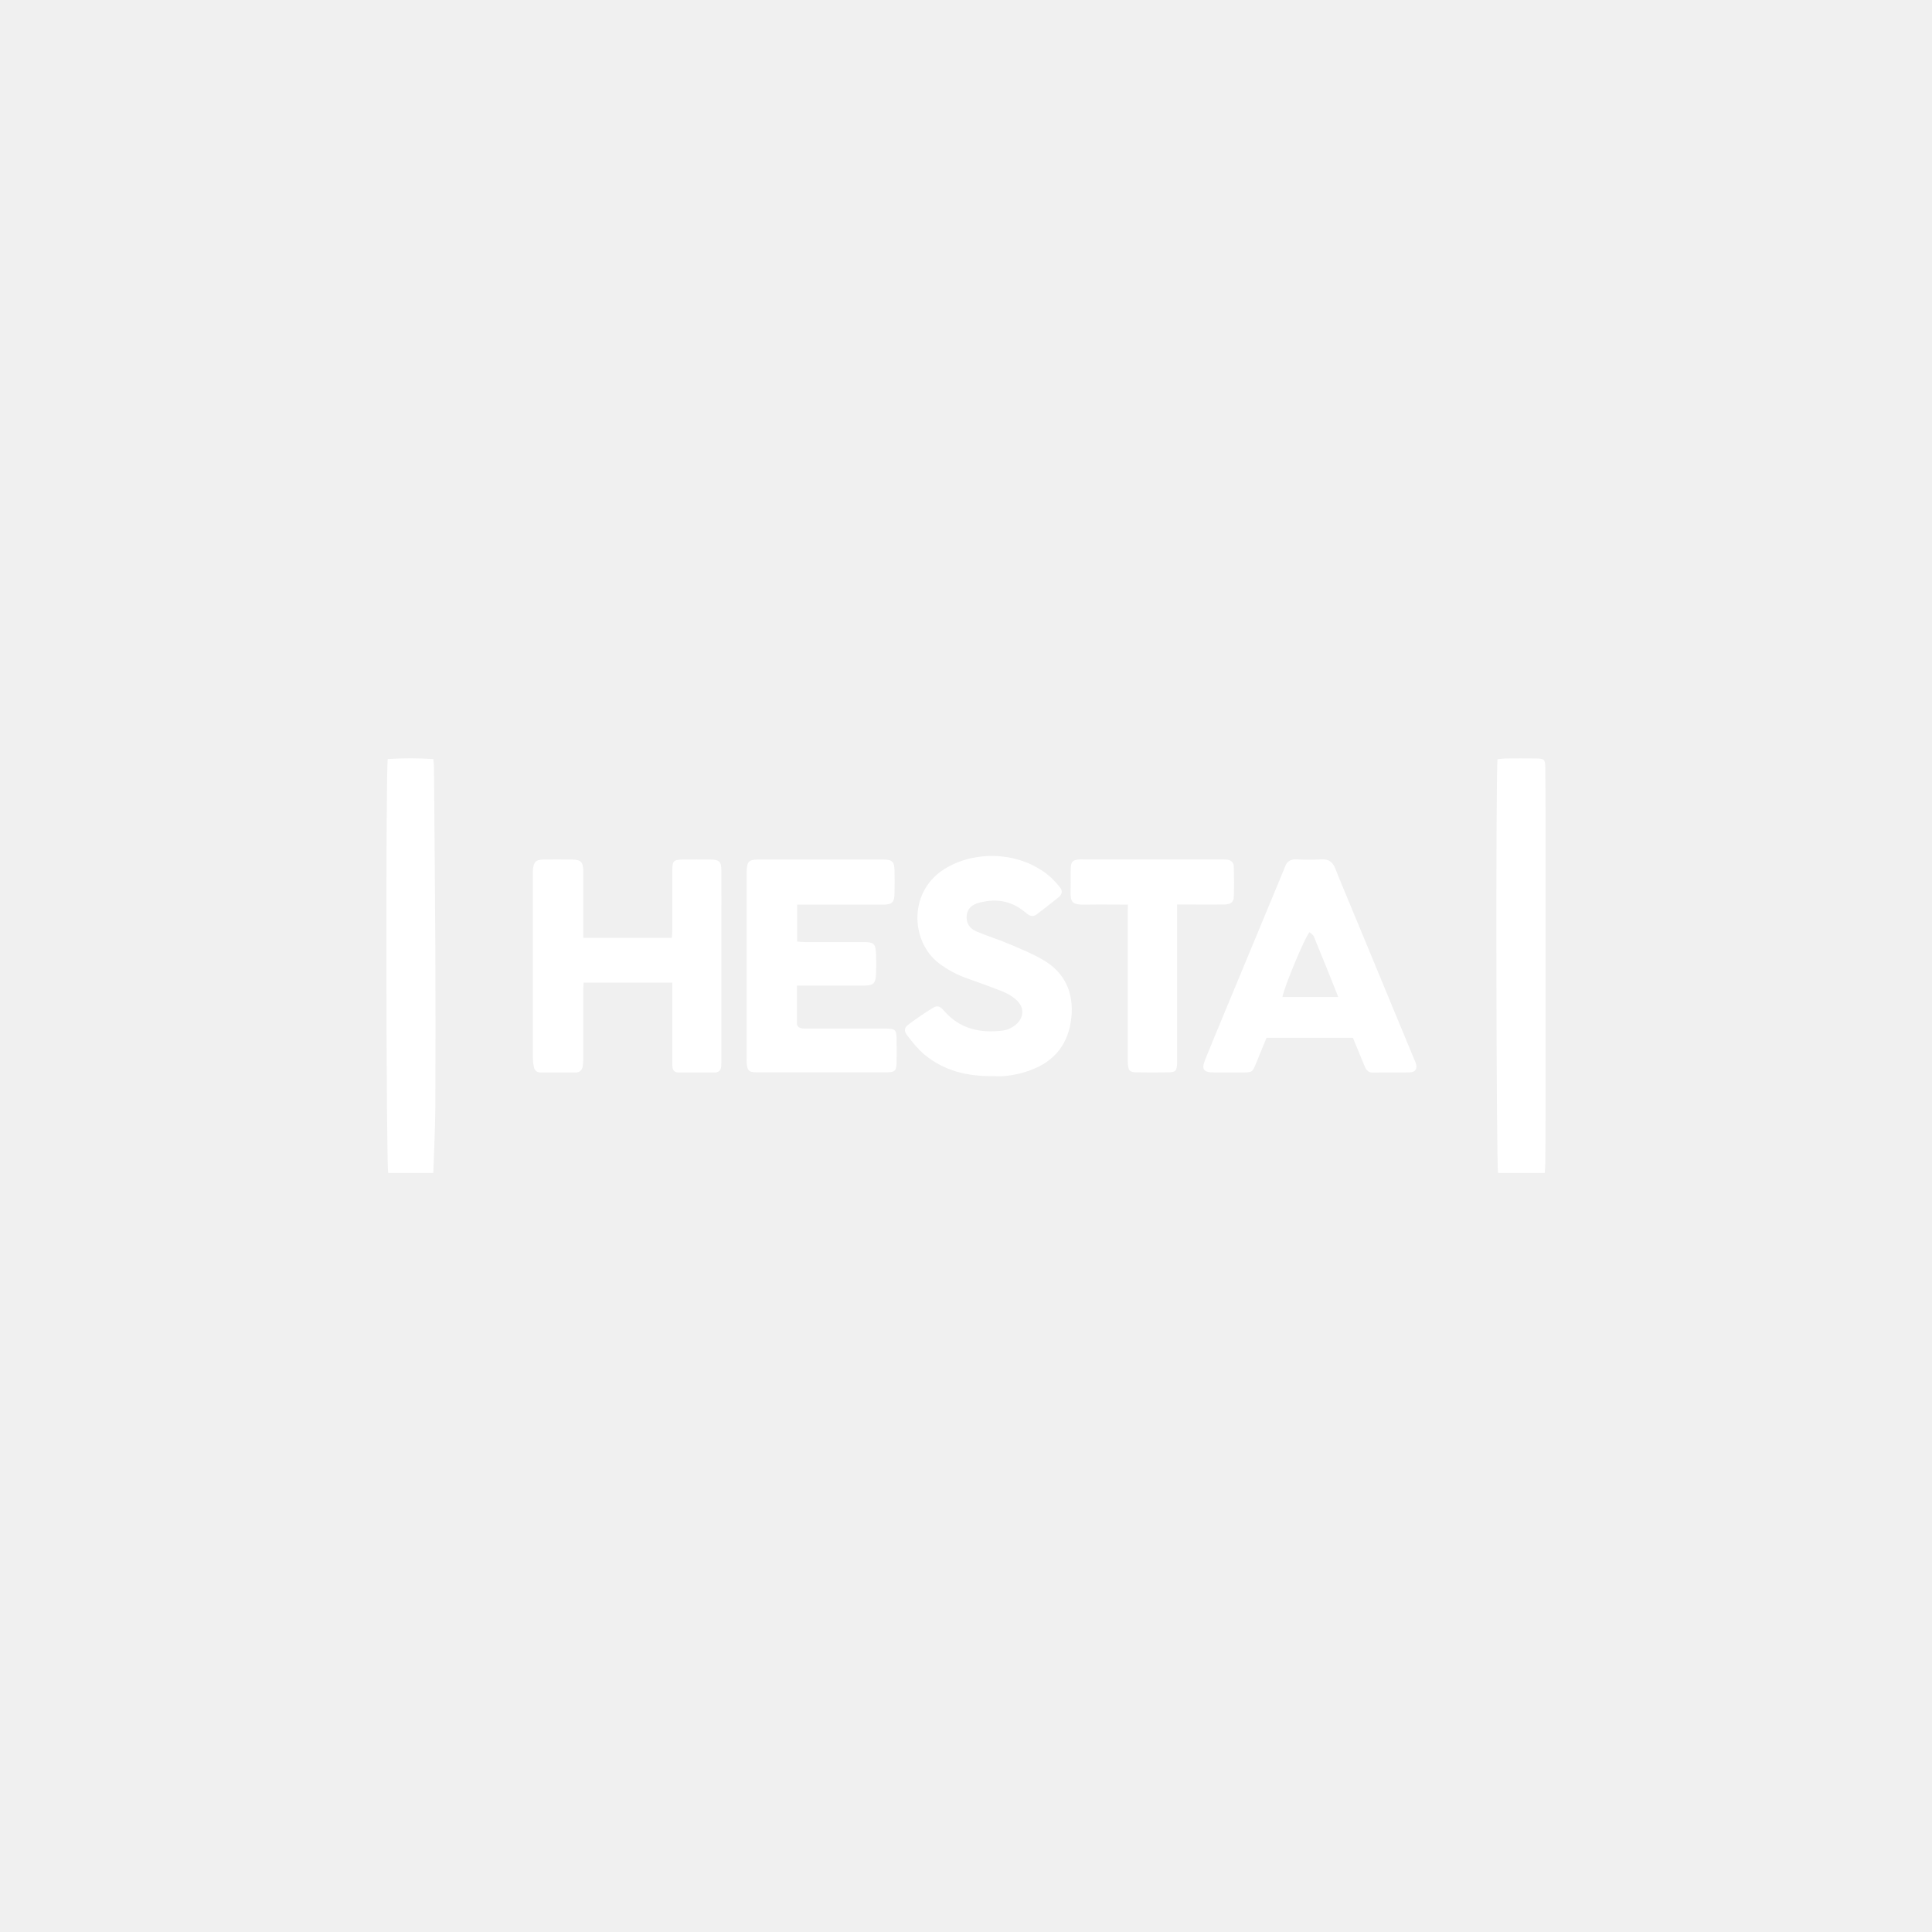
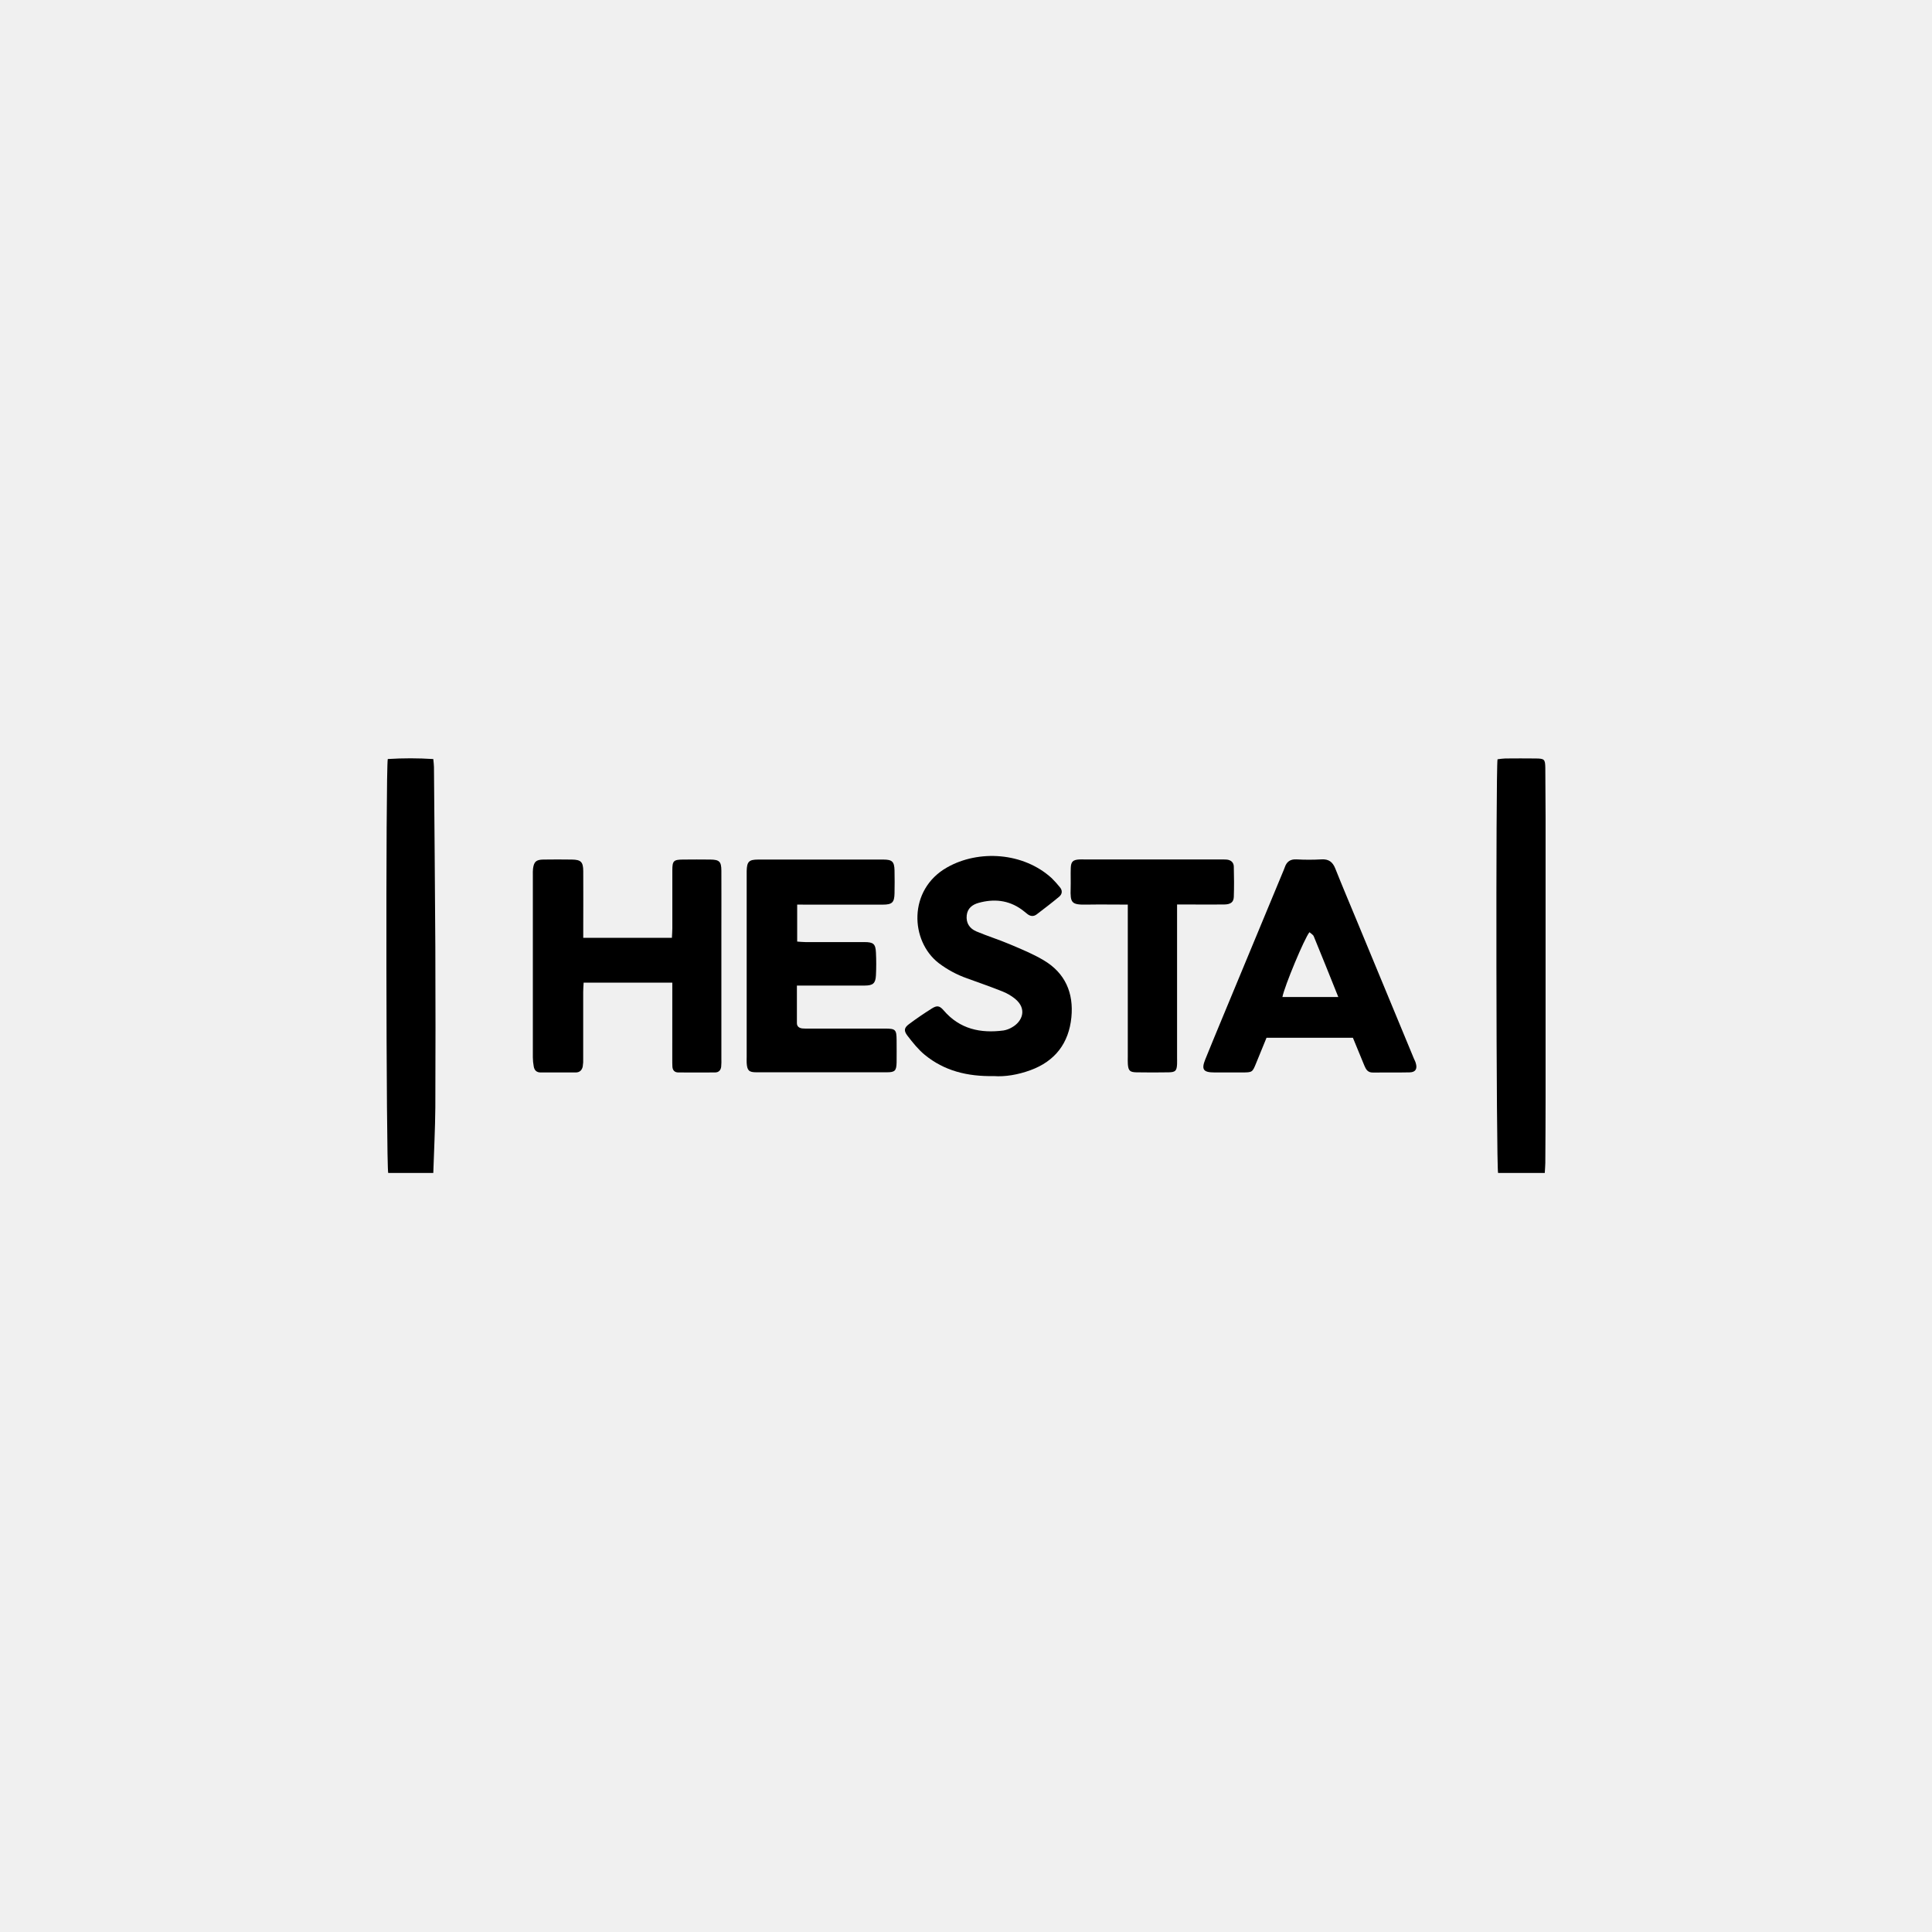
- <svg xmlns="http://www.w3.org/2000/svg" width="400" height="400" viewBox="0 0 400 400" fill="none">
-   <path d="M139.194 203.441H120.835C120.801 204.135 120.744 204.754 120.744 205.371C120.744 209.94 120.744 214.523 120.744 219.098C120.772 219.671 120.74 220.245 120.65 220.811C120.49 221.548 120.042 222.045 119.188 222.042C116.77 222.031 114.352 222.031 111.934 222.042C111.078 222.042 110.638 221.577 110.507 220.808C110.389 220.187 110.327 219.556 110.321 218.924C110.31 206.342 110.31 193.758 110.321 181.173C110.303 180.729 110.316 180.284 110.358 179.842C110.55 178.414 110.992 177.989 112.474 177.963C114.445 177.931 116.418 177.937 118.388 177.963C120.264 177.983 120.744 178.443 120.755 180.35C120.781 184.225 120.755 188.103 120.755 191.981V194.166H139.111C139.146 193.429 139.197 192.812 139.2 192.195C139.2 188.197 139.2 184.2 139.2 180.185C139.2 178.228 139.46 177.98 141.39 177.963C143.321 177.946 145.208 177.937 147.116 177.963C148.935 177.989 149.343 178.391 149.354 180.247C149.374 184.377 149.354 188.509 149.354 192.641V219.141C149.376 219.712 149.362 220.284 149.314 220.854C149.229 221.565 148.809 222.034 148.058 222.039C145.515 222.056 142.97 222.056 140.425 222.039C139.674 222.039 139.257 221.588 139.214 220.84C139.186 220.334 139.188 219.823 139.188 219.315L139.194 203.441Z" fill="white" />
-   <path d="M165.047 187.286V194.942C165.65 194.982 166.189 195.048 166.761 195.048C170.827 195.048 174.896 195.048 178.965 195.048C180.819 195.048 181.27 195.422 181.353 197.19C181.433 198.775 181.433 200.364 181.353 201.95C181.267 203.589 180.742 204.04 179.068 204.049C175.127 204.072 171.184 204.049 167.243 204.049H164.99C164.99 206.782 164.99 209.303 164.99 211.825C164.99 212.53 165.467 212.841 166.081 212.924C166.587 212.968 167.095 212.98 167.603 212.958C172.817 212.958 178.031 212.958 183.243 212.958C185.419 212.958 185.616 213.164 185.633 215.371C185.633 216.896 185.659 218.421 185.633 219.94C185.596 221.671 185.296 222.002 183.654 222.005C174.627 222.02 165.599 222.02 156.572 222.005C155.055 222.005 154.698 221.625 154.593 220.1C154.564 219.658 154.593 219.212 154.593 218.767V181.273C154.593 180.956 154.593 180.639 154.593 180.319C154.647 178.397 155.053 177.969 156.963 177.963C162.177 177.963 167.389 177.963 172.603 177.963C176.03 177.963 179.457 177.963 182.9 177.963C184.719 177.963 185.159 178.403 185.202 180.19C185.239 181.778 185.233 183.366 185.202 184.953C185.168 186.838 184.714 187.289 182.801 187.295C177.66 187.312 172.5 187.295 167.352 187.295L165.047 187.286Z" fill="white" />
-   <path d="M280.103 214.854H262.221C261.513 216.581 260.794 218.332 260.083 220.082C259.292 222.027 259.292 222.033 257.158 222.038C255.251 222.038 253.34 222.038 251.447 222.038C249.117 222.038 248.692 221.427 249.551 219.306C250.693 216.484 251.858 213.671 253.026 210.859C257.205 200.782 261.388 190.706 265.574 180.629C265.72 180.278 265.874 179.93 265.997 179.57C266.393 178.402 267.139 177.856 268.432 177.925C270.144 178.023 271.861 178.023 273.572 177.925C275.086 177.828 275.911 178.447 276.457 179.818C277.91 183.47 279.447 187.091 280.951 190.724C284.883 200.216 288.814 209.708 292.745 219.2C292.868 219.485 293.031 219.771 293.111 220.079C293.493 221.276 293.085 221.993 291.866 222.021C289.321 222.081 286.774 222.021 284.23 222.056C283.176 222.073 282.802 221.402 282.473 220.611C281.697 218.732 280.929 216.855 280.103 214.854ZM277.082 206.424C275.369 202.14 273.704 197.997 272.002 193.859C271.859 193.514 271.431 193.288 271.114 193.003C270.089 194.205 265.931 204.194 265.508 206.424H277.082Z" fill="white" />
-   <path d="M205.756 222.792C200.194 222.892 195.476 221.679 191.461 218.395C190.108 217.284 188.983 215.859 187.9 214.462C187.072 213.394 187.186 212.786 188.209 212.027C189.736 210.884 191.313 209.813 192.923 208.8C194.008 208.114 194.534 208.209 195.391 209.208C198.703 213.063 202.992 213.977 207.784 213.346C208.408 213.237 209.007 213.012 209.549 212.683C211.628 211.515 212.753 208.905 210.143 206.775C209.354 206.14 208.473 205.629 207.53 205.259C205.114 204.296 202.655 203.443 200.211 202.554C198.113 201.815 196.142 200.756 194.368 199.413C188.429 194.844 187.963 184.204 196.059 179.601C202.652 175.846 211.927 176.488 217.741 181.811C218.329 182.391 218.883 183.004 219.401 183.647C220.017 184.353 219.952 185.101 219.278 185.664C217.764 186.923 216.199 188.119 214.632 189.313C214.001 189.793 213.33 189.73 212.704 189.236C212.307 188.922 211.922 188.588 211.508 188.294C208.781 186.34 205.771 186.058 202.624 186.926C201.345 187.277 200.319 188.025 200.151 189.496C199.971 191.106 200.751 192.249 202.15 192.84C204.434 193.805 206.799 194.536 209.072 195.501C211.459 196.515 213.886 197.5 216.108 198.828C220.546 201.464 222.316 205.599 221.819 210.627C221.288 215.97 218.458 219.7 213.355 221.567C210.76 222.521 208.075 222.964 205.756 222.792Z" fill="white" />
-   <path d="M319.828 242.848H310.162C309.777 241.309 309.674 159.618 310.048 157.202C310.576 157.118 311.108 157.062 311.641 157.034C313.735 157.011 315.835 157.011 317.941 157.034C319.76 157.051 319.908 157.194 319.94 158.981C319.974 162.408 319.993 165.839 319.997 169.276C319.997 188.597 319.997 207.92 319.997 227.245C319.997 231.759 319.968 236.271 319.94 240.783C319.934 241.389 319.871 242.008 319.828 242.848Z" fill="white" />
-   <path d="M89.709 242.853H80.376C79.948 241.425 79.842 159.466 80.285 157.148C83.423 156.949 86.571 156.951 89.709 157.153C89.766 157.813 89.84 158.296 89.846 158.798C89.943 171.24 90.066 183.682 90.131 196.124C90.177 207.175 90.177 218.228 90.131 229.283C90.094 233.715 89.86 238.147 89.709 242.853Z" fill="white" />
-   <path d="M233.5 187.287C230.545 187.287 227.82 187.241 225.096 187.287C221.815 187.358 221.569 186.967 221.669 183.883C221.709 182.486 221.641 181.087 221.692 179.691C221.738 178.397 222.146 178.023 223.426 177.94C223.808 177.914 224.191 177.94 224.568 177.94H252.433C252.941 177.94 253.452 177.923 253.958 177.966C254.832 178.043 255.423 178.537 255.446 179.411C255.5 181.504 255.523 183.606 255.446 185.693C255.408 186.79 254.789 187.244 253.475 187.264C250.994 187.301 248.512 187.264 246.033 187.264H243.7V189.414C243.7 199.266 243.7 209.117 243.7 218.967C243.7 219.409 243.718 219.855 243.7 220.3C243.629 221.685 243.378 221.979 241.987 222.014C239.76 222.054 237.532 222.051 235.308 222.014C233.934 221.991 233.617 221.668 233.512 220.352C233.472 219.846 233.497 219.335 233.497 218.827C233.497 209.102 233.497 199.379 233.497 189.657L233.5 187.287Z" fill="white" />
+ <svg xmlns="http://www.w3.org/2000/svg" viewBox="0 0 400 400">
+   <path d="M139.194 203.441H120.835C120.801 204.135 120.744 204.754 120.744 205.371C120.744 209.94 120.744 214.523 120.744 219.098C120.772 219.671 120.74 220.245 120.65 220.811C120.49 221.548 120.042 222.045 119.188 222.042C116.77 222.031 114.352 222.031 111.934 222.042C111.078 222.042 110.638 221.577 110.507 220.808C110.389 220.187 110.327 219.556 110.321 218.924C110.31 206.342 110.31 193.758 110.321 181.173C110.303 180.729 110.316 180.284 110.358 179.842C110.55 178.414 110.992 177.989 112.474 177.963C114.445 177.931 116.418 177.937 118.388 177.963C120.264 177.983 120.744 178.443 120.755 180.35C120.781 184.225 120.755 188.103 120.755 191.981V194.166H139.111C139.146 193.429 139.197 192.812 139.2 192.195C139.2 188.197 139.2 184.2 139.2 180.185C139.2 178.228 139.46 177.98 141.39 177.963C143.321 177.946 145.208 177.937 147.116 177.963C148.935 177.989 149.343 178.391 149.354 180.247C149.374 184.377 149.354 188.509 149.354 192.641V219.141C149.376 219.712 149.362 220.284 149.314 220.854C149.229 221.565 148.809 222.034 148.058 222.039C145.515 222.056 142.97 222.056 140.425 222.039C139.674 222.039 139.257 221.588 139.214 220.84C139.186 220.334 139.188 219.823 139.188 219.315L139.194 203.441Z" />
+   <path d="M165.047 187.286V194.942C165.65 194.982 166.189 195.048 166.761 195.048C170.827 195.048 174.896 195.048 178.965 195.048C180.819 195.048 181.27 195.422 181.353 197.19C181.433 198.775 181.433 200.364 181.353 201.95C181.267 203.589 180.742 204.04 179.068 204.049C175.127 204.072 171.184 204.049 167.243 204.049H164.99C164.99 206.782 164.99 209.303 164.99 211.825C164.99 212.53 165.467 212.841 166.081 212.924C166.587 212.968 167.095 212.98 167.603 212.958C172.817 212.958 178.031 212.958 183.243 212.958C185.419 212.958 185.616 213.164 185.633 215.371C185.633 216.896 185.659 218.421 185.633 219.94C185.596 221.671 185.296 222.002 183.654 222.005C174.627 222.02 165.599 222.02 156.572 222.005C155.055 222.005 154.698 221.625 154.593 220.1C154.564 219.658 154.593 219.212 154.593 218.767V181.273C154.593 180.956 154.593 180.639 154.593 180.319C154.647 178.397 155.053 177.969 156.963 177.963C162.177 177.963 167.389 177.963 172.603 177.963C176.03 177.963 179.457 177.963 182.9 177.963C184.719 177.963 185.159 178.403 185.202 180.19C185.239 181.778 185.233 183.366 185.202 184.953C185.168 186.838 184.714 187.289 182.801 187.295C177.66 187.312 172.5 187.295 167.352 187.295L165.047 187.286Z" />
+   <path d="M280.103 214.854H262.221C261.513 216.581 260.794 218.332 260.083 220.082C259.292 222.027 259.292 222.033 257.158 222.038C255.251 222.038 253.34 222.038 251.447 222.038C249.117 222.038 248.692 221.427 249.551 219.306C250.693 216.484 251.858 213.671 253.026 210.859C257.205 200.782 261.388 190.706 265.574 180.629C265.72 180.278 265.874 179.93 265.997 179.57C266.393 178.402 267.139 177.856 268.432 177.925C270.144 178.023 271.861 178.023 273.572 177.925C275.086 177.828 275.911 178.447 276.457 179.818C277.91 183.47 279.447 187.091 280.951 190.724C284.883 200.216 288.814 209.708 292.745 219.2C292.868 219.485 293.031 219.771 293.111 220.079C293.493 221.276 293.085 221.993 291.866 222.021C289.321 222.081 286.774 222.021 284.23 222.056C283.176 222.073 282.802 221.402 282.473 220.611C281.697 218.732 280.929 216.855 280.103 214.854ZM277.082 206.424C275.369 202.14 273.704 197.997 272.002 193.859C271.859 193.514 271.431 193.288 271.114 193.003C270.089 194.205 265.931 204.194 265.508 206.424H277.082Z" />
+   <path d="M205.756 222.792C200.194 222.892 195.476 221.679 191.461 218.395C190.108 217.284 188.983 215.859 187.9 214.462C187.072 213.394 187.186 212.786 188.209 212.027C189.736 210.884 191.313 209.813 192.923 208.8C194.008 208.114 194.534 208.209 195.391 209.208C198.703 213.063 202.992 213.977 207.784 213.346C208.408 213.237 209.007 213.012 209.549 212.683C211.628 211.515 212.753 208.905 210.143 206.775C209.354 206.14 208.473 205.629 207.53 205.259C205.114 204.296 202.655 203.443 200.211 202.554C198.113 201.815 196.142 200.756 194.368 199.413C188.429 194.844 187.963 184.204 196.059 179.601C202.652 175.846 211.927 176.488 217.741 181.811C218.329 182.391 218.883 183.004 219.401 183.647C220.017 184.353 219.952 185.101 219.278 185.664C217.764 186.923 216.199 188.119 214.632 189.313C214.001 189.793 213.33 189.73 212.704 189.236C212.307 188.922 211.922 188.588 211.508 188.294C208.781 186.34 205.771 186.058 202.624 186.926C201.345 187.277 200.319 188.025 200.151 189.496C199.971 191.106 200.751 192.249 202.15 192.84C204.434 193.805 206.799 194.536 209.072 195.501C211.459 196.515 213.886 197.5 216.108 198.828C220.546 201.464 222.316 205.599 221.819 210.627C221.288 215.97 218.458 219.7 213.355 221.567C210.76 222.521 208.075 222.964 205.756 222.792Z" />
+   <path d="M319.828 242.848H310.162C309.777 241.309 309.674 159.618 310.048 157.202C310.576 157.118 311.108 157.062 311.641 157.034C313.735 157.011 315.835 157.011 317.941 157.034C319.76 157.051 319.908 157.194 319.94 158.981C319.974 162.408 319.993 165.839 319.997 169.276C319.997 188.597 319.997 207.92 319.997 227.245C319.997 231.759 319.968 236.271 319.94 240.783C319.934 241.389 319.871 242.008 319.828 242.848Z" />
+   <path d="M89.709 242.853H80.376C79.948 241.425 79.842 159.466 80.285 157.148C83.423 156.949 86.571 156.951 89.709 157.153C89.766 157.813 89.84 158.296 89.846 158.798C89.943 171.24 90.066 183.682 90.131 196.124C90.177 207.175 90.177 218.228 90.131 229.283C90.094 233.715 89.86 238.147 89.709 242.853Z" />
+   <path d="M233.5 187.287C230.545 187.287 227.82 187.241 225.096 187.287C221.815 187.358 221.569 186.967 221.669 183.883C221.709 182.486 221.641 181.087 221.692 179.691C221.738 178.397 222.146 178.023 223.426 177.94C223.808 177.914 224.191 177.94 224.568 177.94H252.433C252.941 177.94 253.452 177.923 253.958 177.966C254.832 178.043 255.423 178.537 255.446 179.411C255.5 181.504 255.523 183.606 255.446 185.693C255.408 186.79 254.789 187.244 253.475 187.264C250.994 187.301 248.512 187.264 246.033 187.264H243.7V189.414C243.7 199.266 243.7 209.117 243.7 218.967C243.7 219.409 243.718 219.855 243.7 220.3C243.629 221.685 243.378 221.979 241.987 222.014C239.76 222.054 237.532 222.051 235.308 222.014C233.934 221.991 233.617 221.668 233.512 220.352C233.472 219.846 233.497 219.335 233.497 218.827C233.497 209.102 233.497 199.379 233.497 189.657L233.5 187.287Z" />
</svg>
